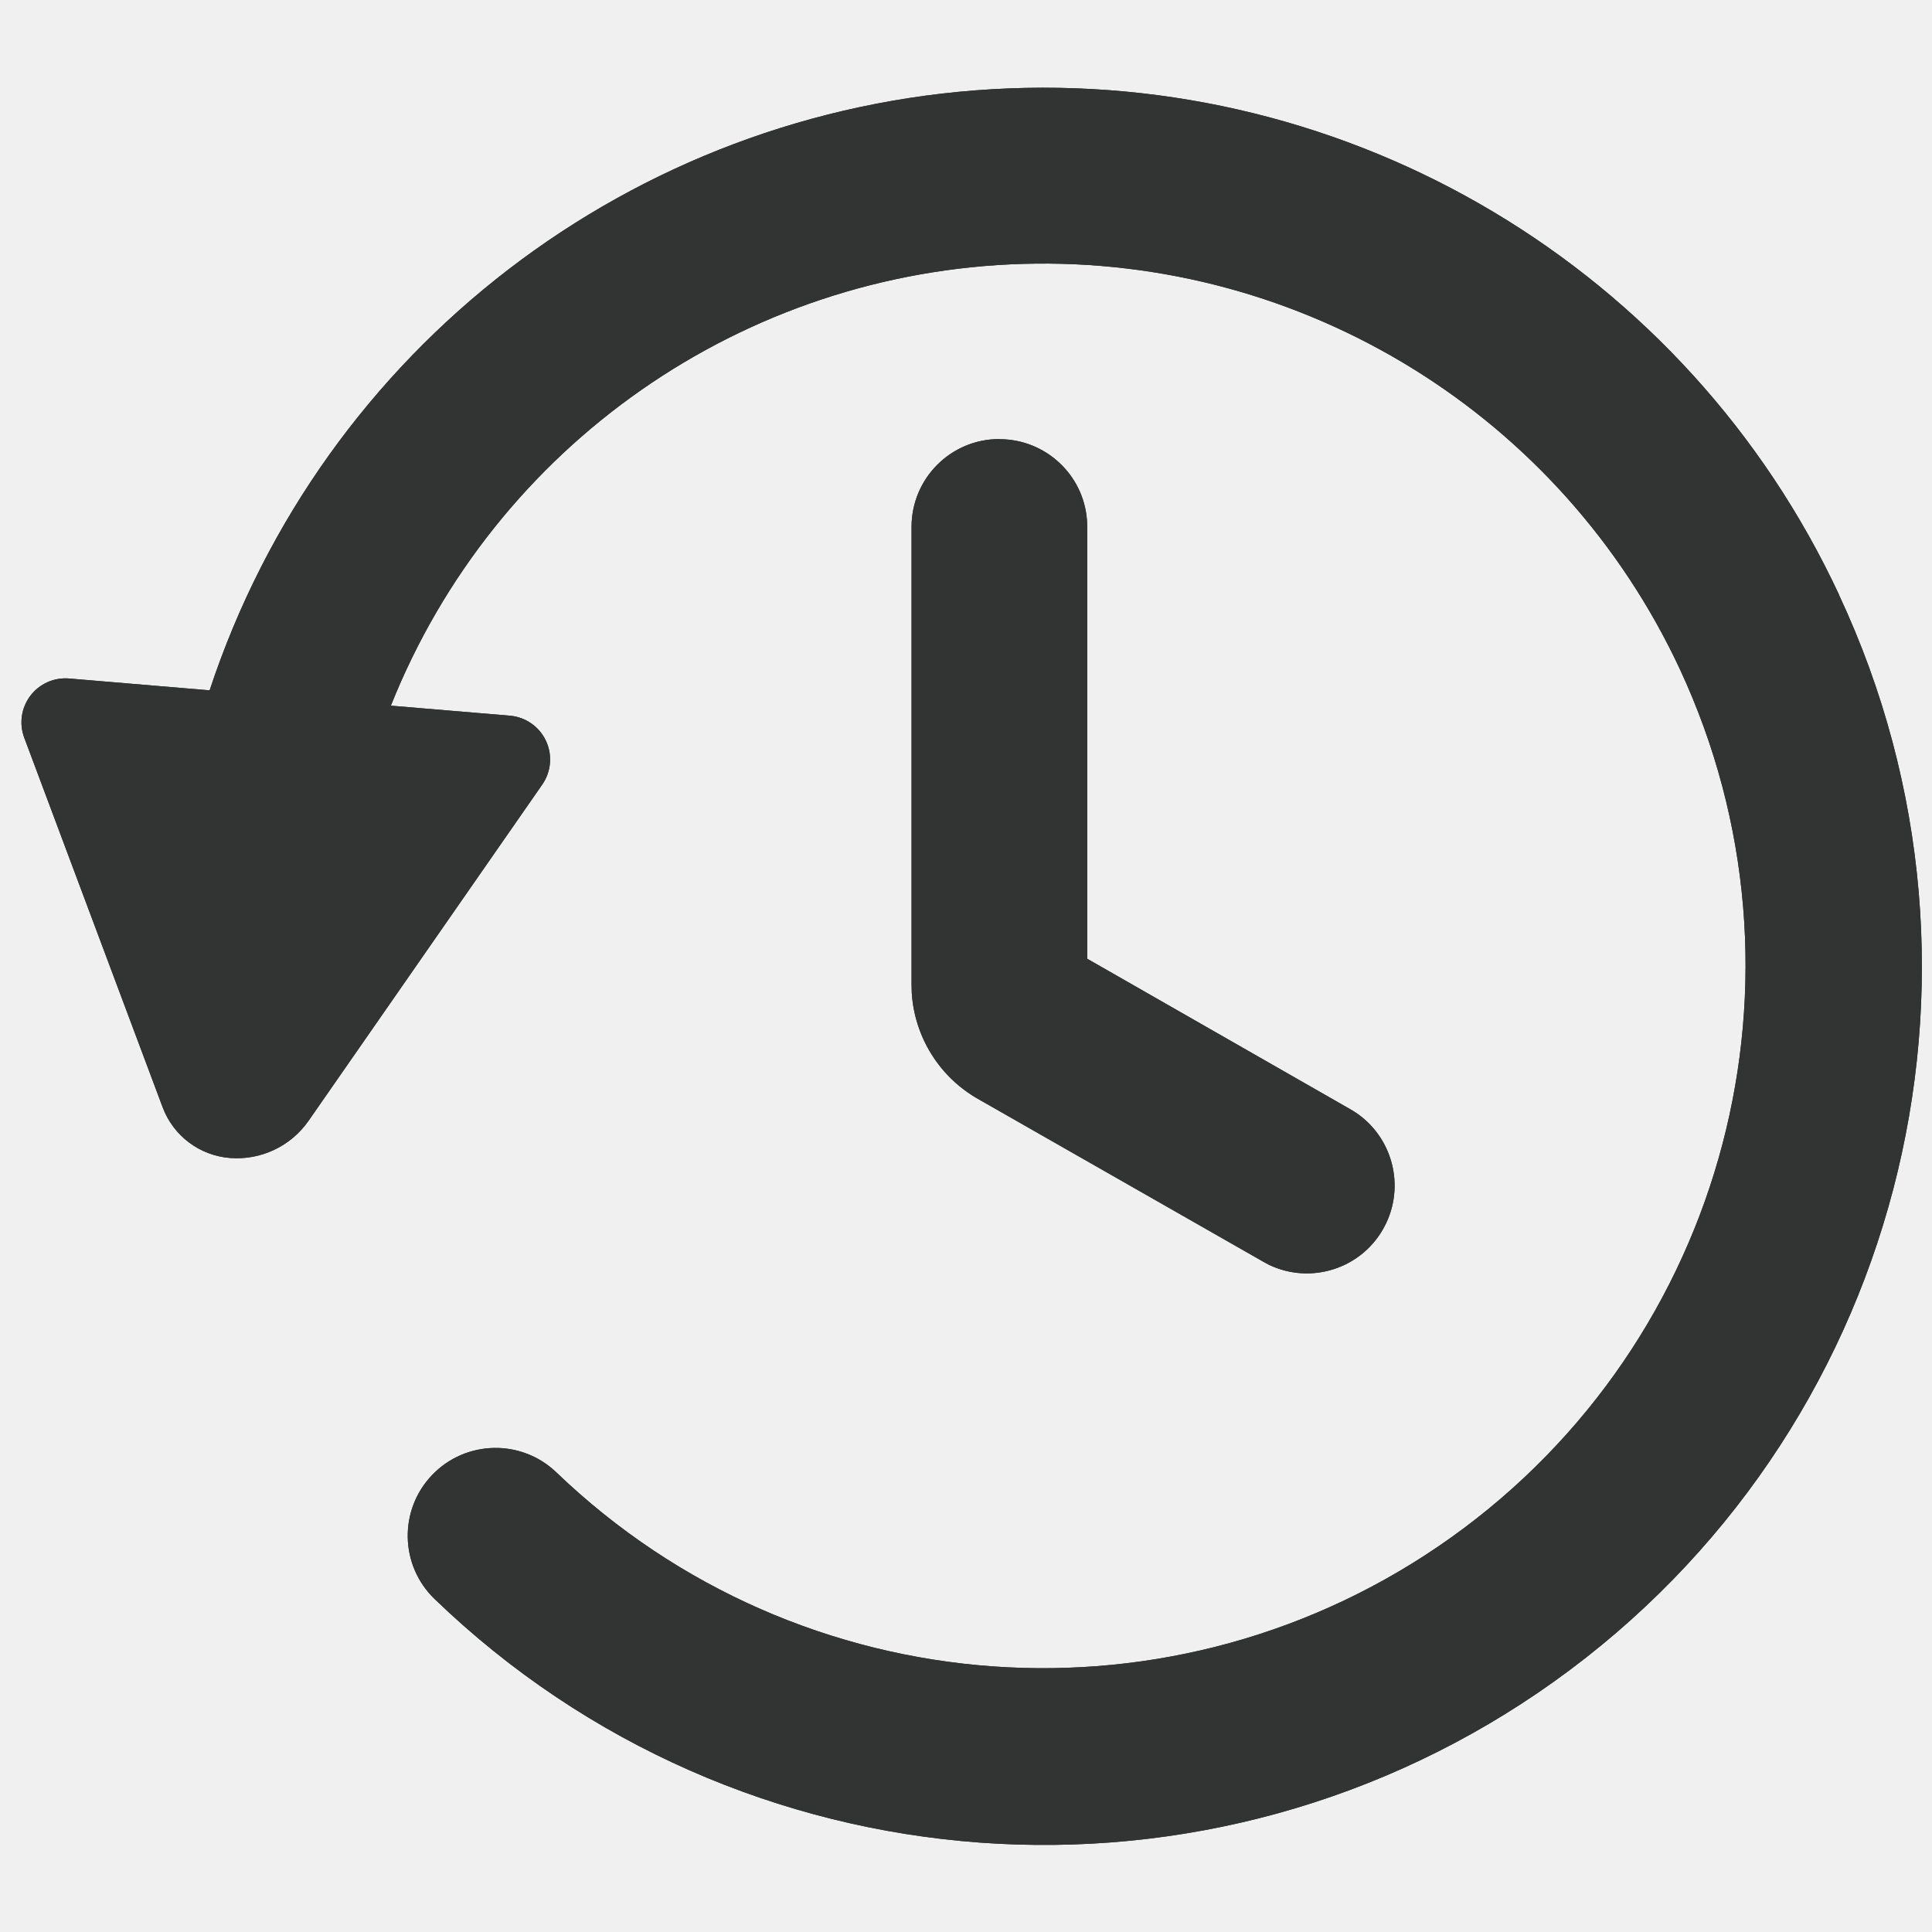
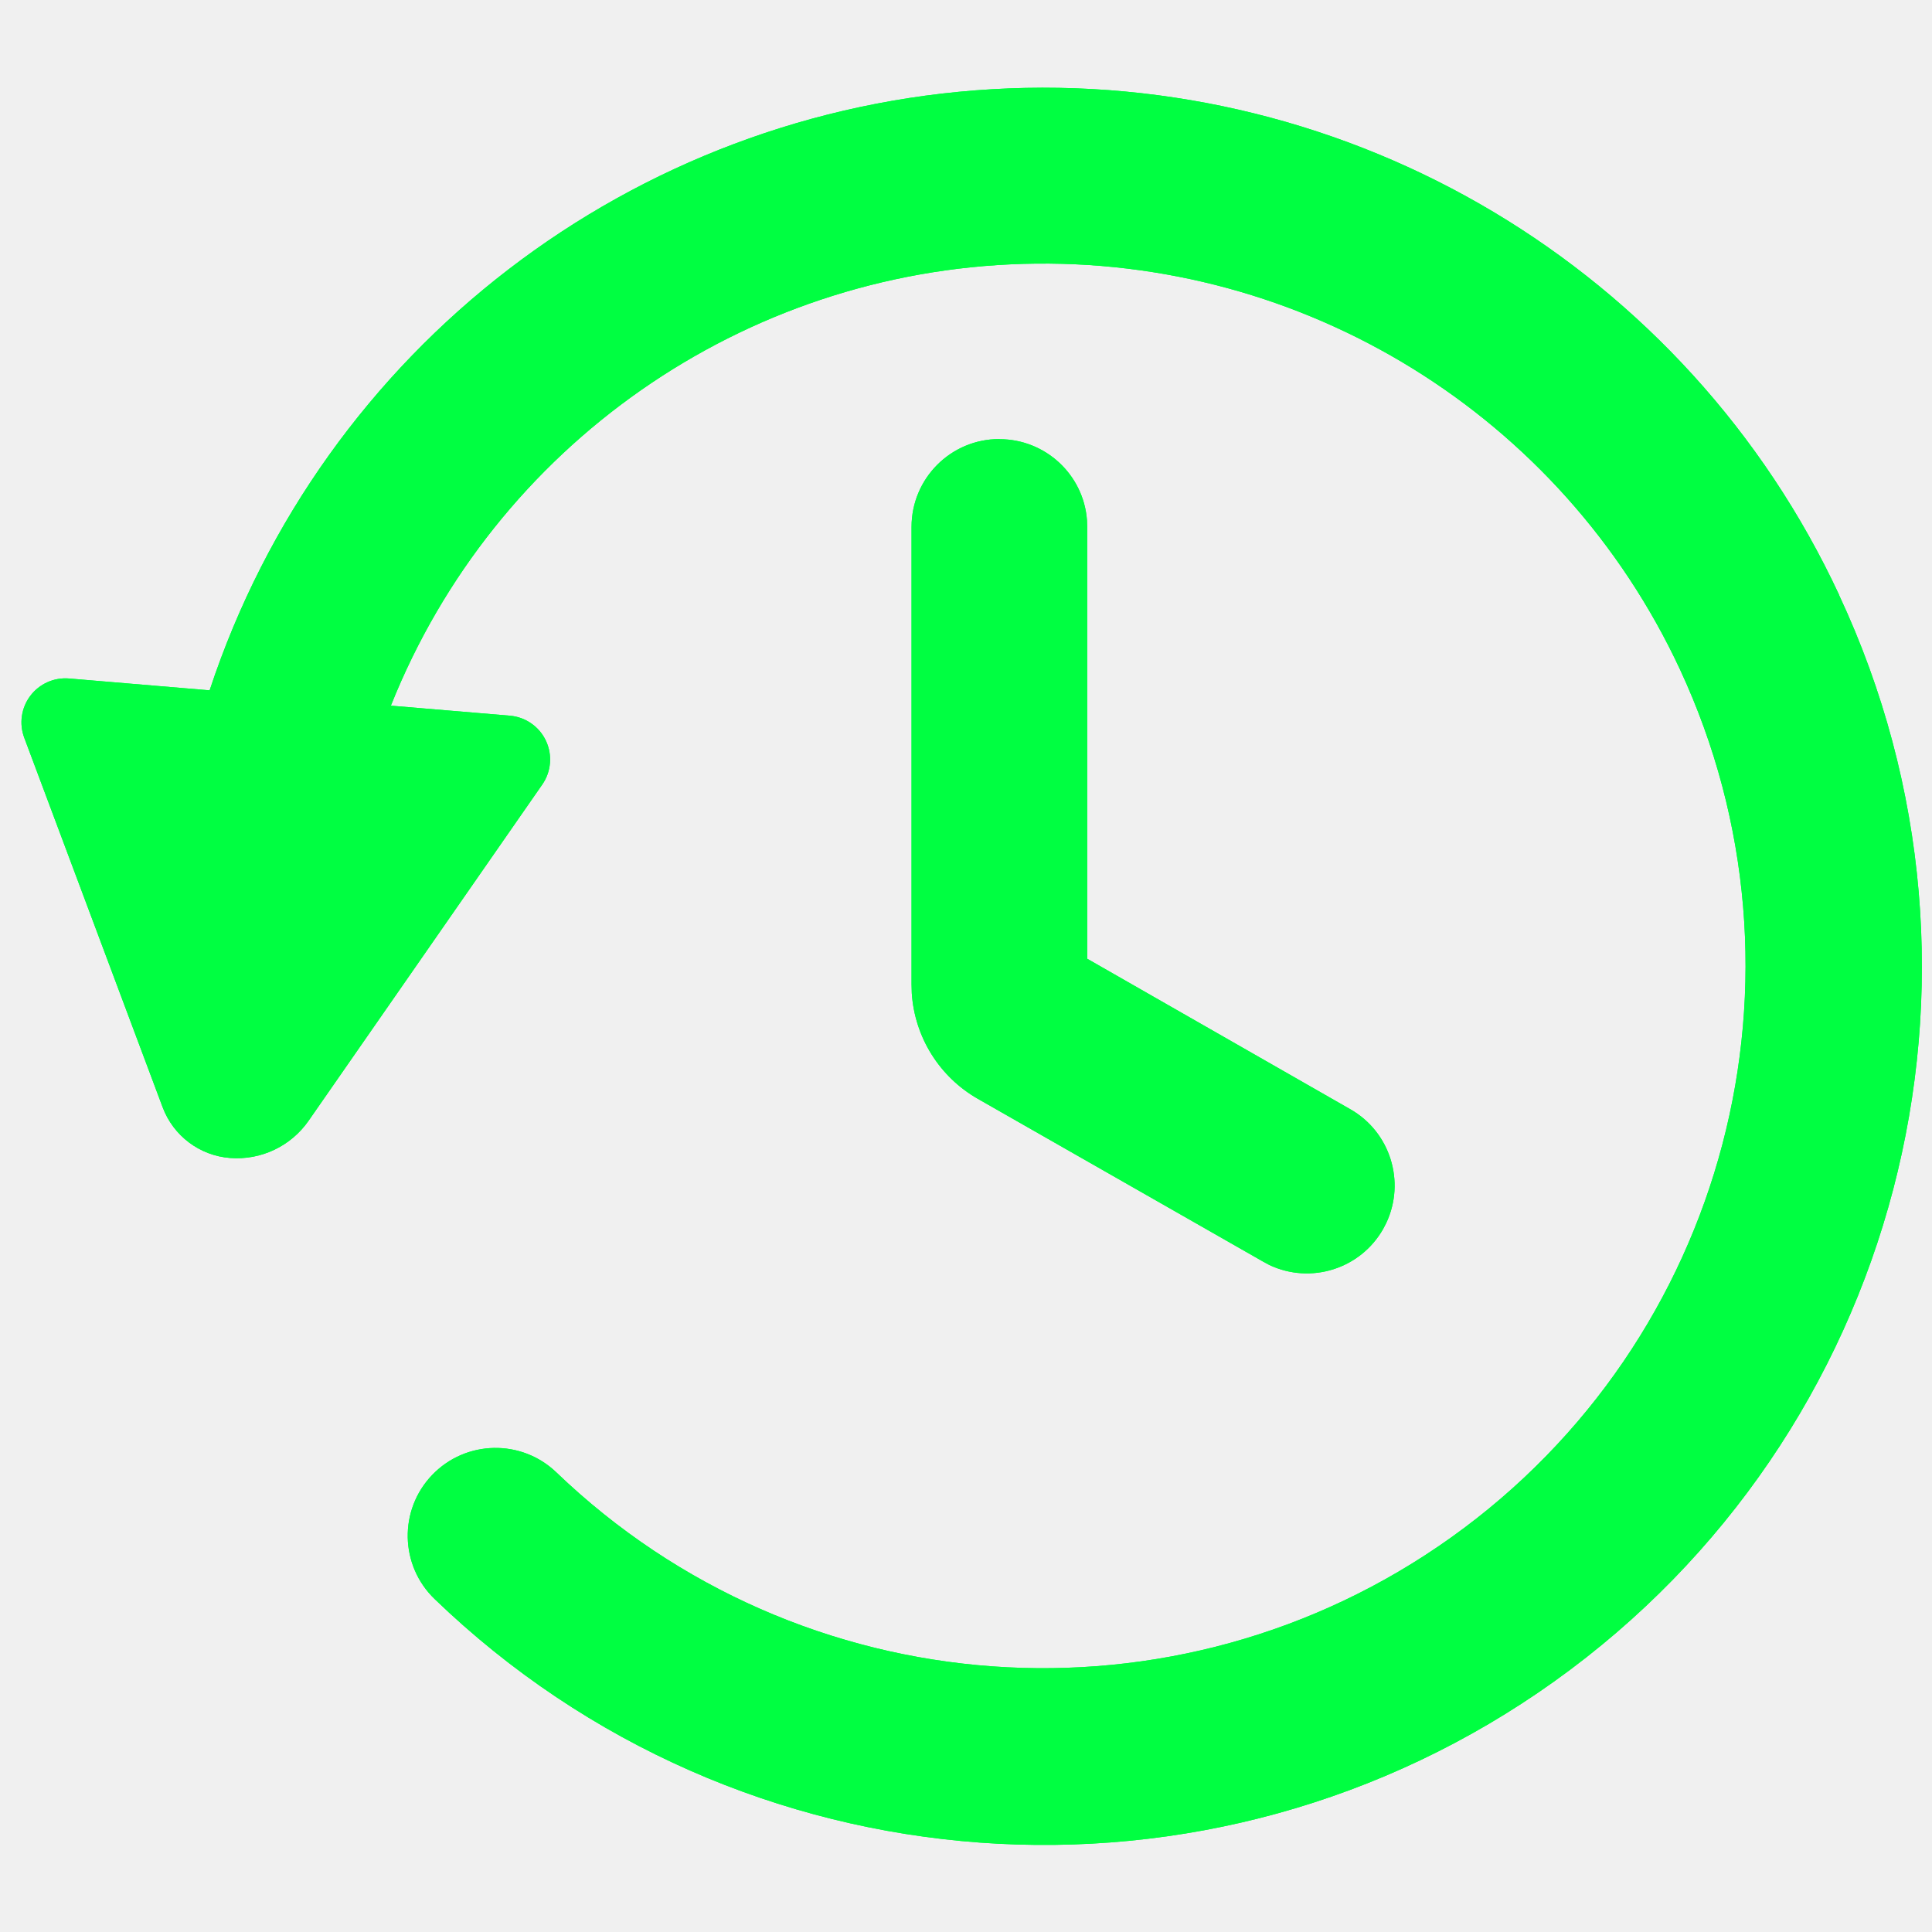
<svg xmlns="http://www.w3.org/2000/svg" t="1751627122368" class="icon" viewBox="0 0 1024 1024" version="1.1" p-id="8093" width="200" height="200">
  <path d="M0 0h1024v1024H0z" fill="#FFFFFF" fill-opacity="0" p-id="8094" />
-   <path d="M974.72 315.328A465.28 465.28 0 0 1 230.4 847.552a46.528 46.528 0 0 1 64.512-67.136 372.352 372.352 0 0 0 595.456-425.728 372.288 372.288 0 0 0-683.2 19.328l63.104 5.312a23.296 23.296 0 0 1 17.152 36.48L163.584 593.984a46.336 46.336 0 0 1-41.6 19.776 41.6 41.6 0 0 1-35.776-26.88L12.864 391.04a23.296 23.296 0 0 1 23.744-31.424l74.496 6.272a465.344 465.344 0 0 1 863.68-50.56z m-444.992-82.56c24.32 0 44.608 18.752 46.4 43.008l0.128 3.52V508.16l139.52 79.808c21.056 12.032 29.312 38.336 18.944 60.288l-1.664 3.2a46.528 46.528 0 0 1-60.288 19.008l-3.2-1.728L518.272 582.4a69.76 69.76 0 0 1-35.008-56l-0.128-4.672V279.296c0-25.728 20.8-46.592 46.528-46.592z" fill="#323333" p-id="8095" />
-   <path d="M974.72 315.328A465.28 465.28 0 0 1 230.4 847.552a46.528 46.528 0 0 1 64.512-67.136 372.352 372.352 0 0 0 595.456-425.728 372.288 372.288 0 0 0-683.2 19.328l63.104 5.312a23.296 23.296 0 0 1 17.152 36.48L163.584 593.984a46.336 46.336 0 0 1-41.6 19.776 41.6 41.6 0 0 1-35.776-26.88L12.864 391.04a23.296 23.296 0 0 1 23.744-31.424l74.496 6.272a465.344 465.344 0 0 1 863.68-50.56z m-444.992-82.56c24.32 0 44.608 18.752 46.4 43.008l0.128 3.52V508.16l139.52 79.808c21.056 12.032 29.312 38.336 18.944 60.288l-1.664 3.2a46.528 46.528 0 0 1-60.288 19.008l-3.2-1.728L518.272 582.4a69.76 69.76 0 0 1-35.008-56l-0.128-4.672V279.296c0-25.728 20.8-46.592 46.528-46.592z" fill="#323333" p-id="8096" />
+   <path d="M974.72 315.328A465.28 465.28 0 0 1 230.4 847.552a46.528 46.528 0 0 1 64.512-67.136 372.352 372.352 0 0 0 595.456-425.728 372.288 372.288 0 0 0-683.2 19.328l63.104 5.312a23.296 23.296 0 0 1 17.152 36.48L163.584 593.984a46.336 46.336 0 0 1-41.6 19.776 41.6 41.6 0 0 1-35.776-26.88L12.864 391.04a23.296 23.296 0 0 1 23.744-31.424l74.496 6.272a465.344 465.344 0 0 1 863.68-50.56z m-444.992-82.56c24.32 0 44.608 18.752 46.4 43.008l0.128 3.52V508.16l139.52 79.808c21.056 12.032 29.312 38.336 18.944 60.288l-1.664 3.2a46.528 46.528 0 0 1-60.288 19.008l-3.2-1.728L518.272 582.4a69.76 69.76 0 0 1-35.008-56l-0.128-4.672V279.296c0-25.728 20.8-46.592 46.528-46.592z" fill="#00FF41" p-id="8095" />
+   <path d="M974.72 315.328A465.28 465.28 0 0 1 230.4 847.552a46.528 46.528 0 0 1 64.512-67.136 372.352 372.352 0 0 0 595.456-425.728 372.288 372.288 0 0 0-683.2 19.328l63.104 5.312a23.296 23.296 0 0 1 17.152 36.48L163.584 593.984a46.336 46.336 0 0 1-41.6 19.776 41.6 41.6 0 0 1-35.776-26.88L12.864 391.04a23.296 23.296 0 0 1 23.744-31.424l74.496 6.272a465.344 465.344 0 0 1 863.68-50.56z m-444.992-82.56c24.32 0 44.608 18.752 46.4 43.008l0.128 3.52V508.16l139.52 79.808c21.056 12.032 29.312 38.336 18.944 60.288l-1.664 3.2a46.528 46.528 0 0 1-60.288 19.008l-3.2-1.728L518.272 582.4a69.76 69.76 0 0 1-35.008-56l-0.128-4.672V279.296c0-25.728 20.8-46.592 46.528-46.592z" fill="#00FF41" p-id="8096" />
</svg>
